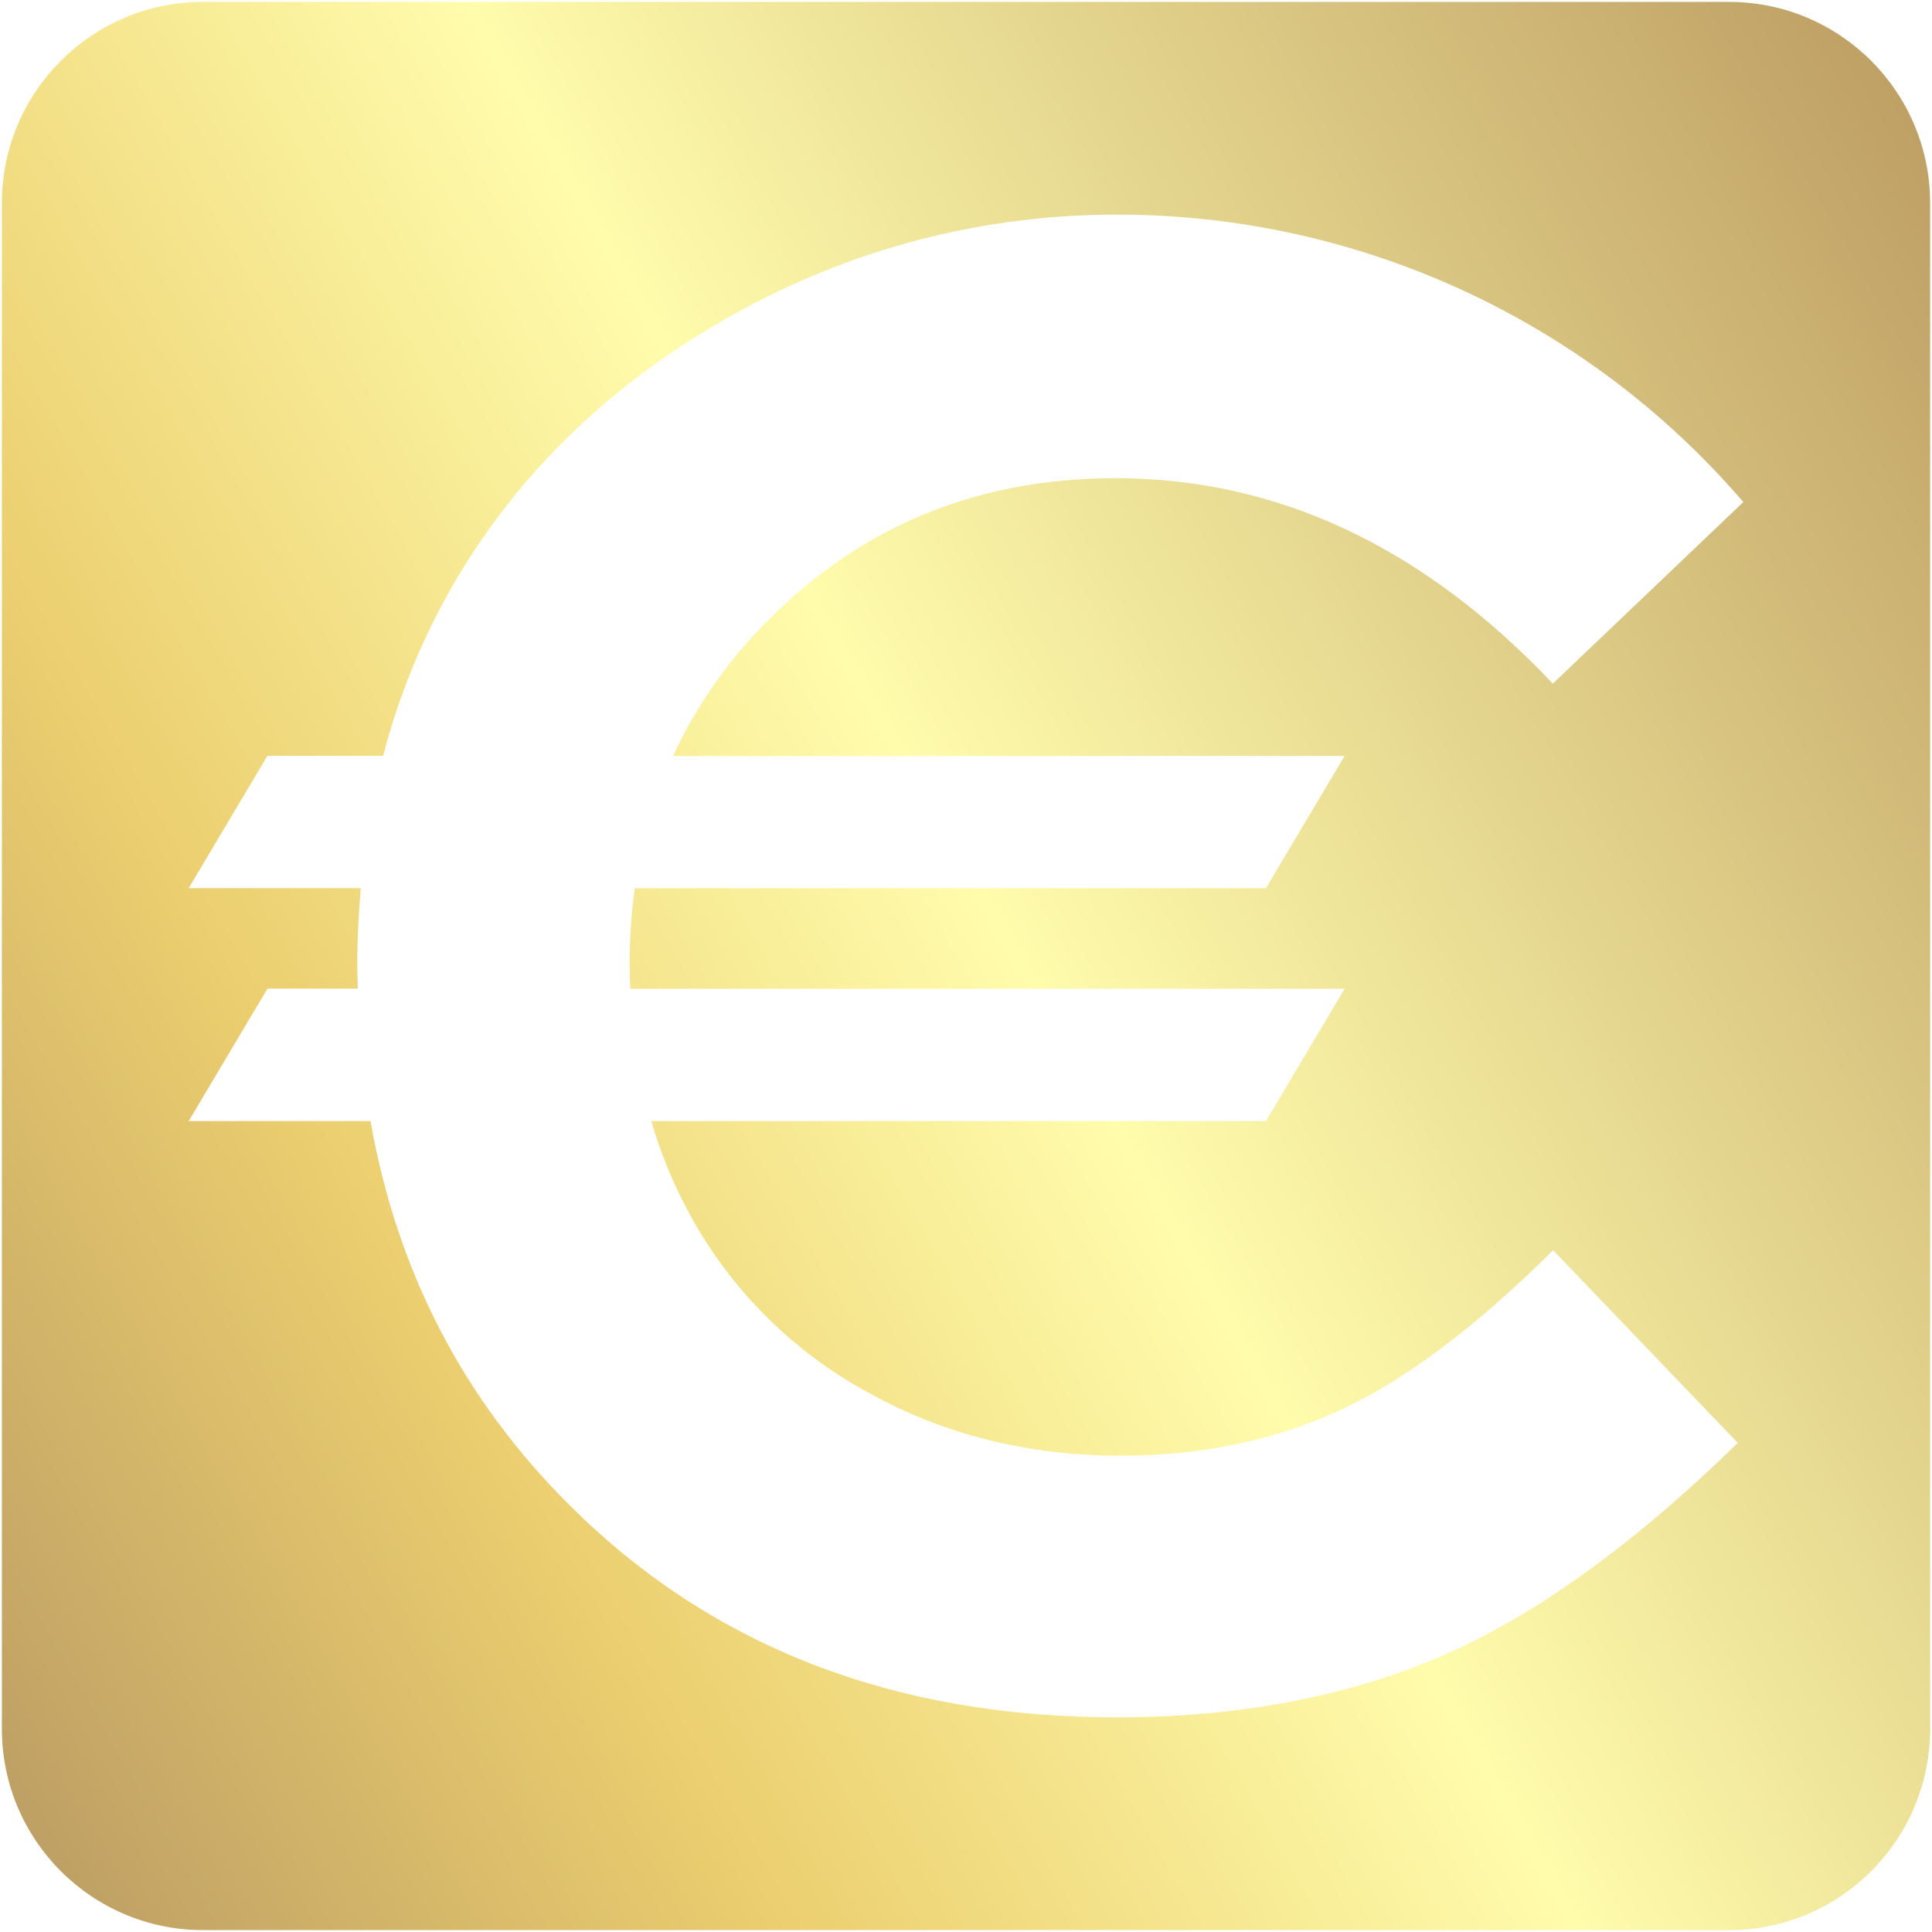
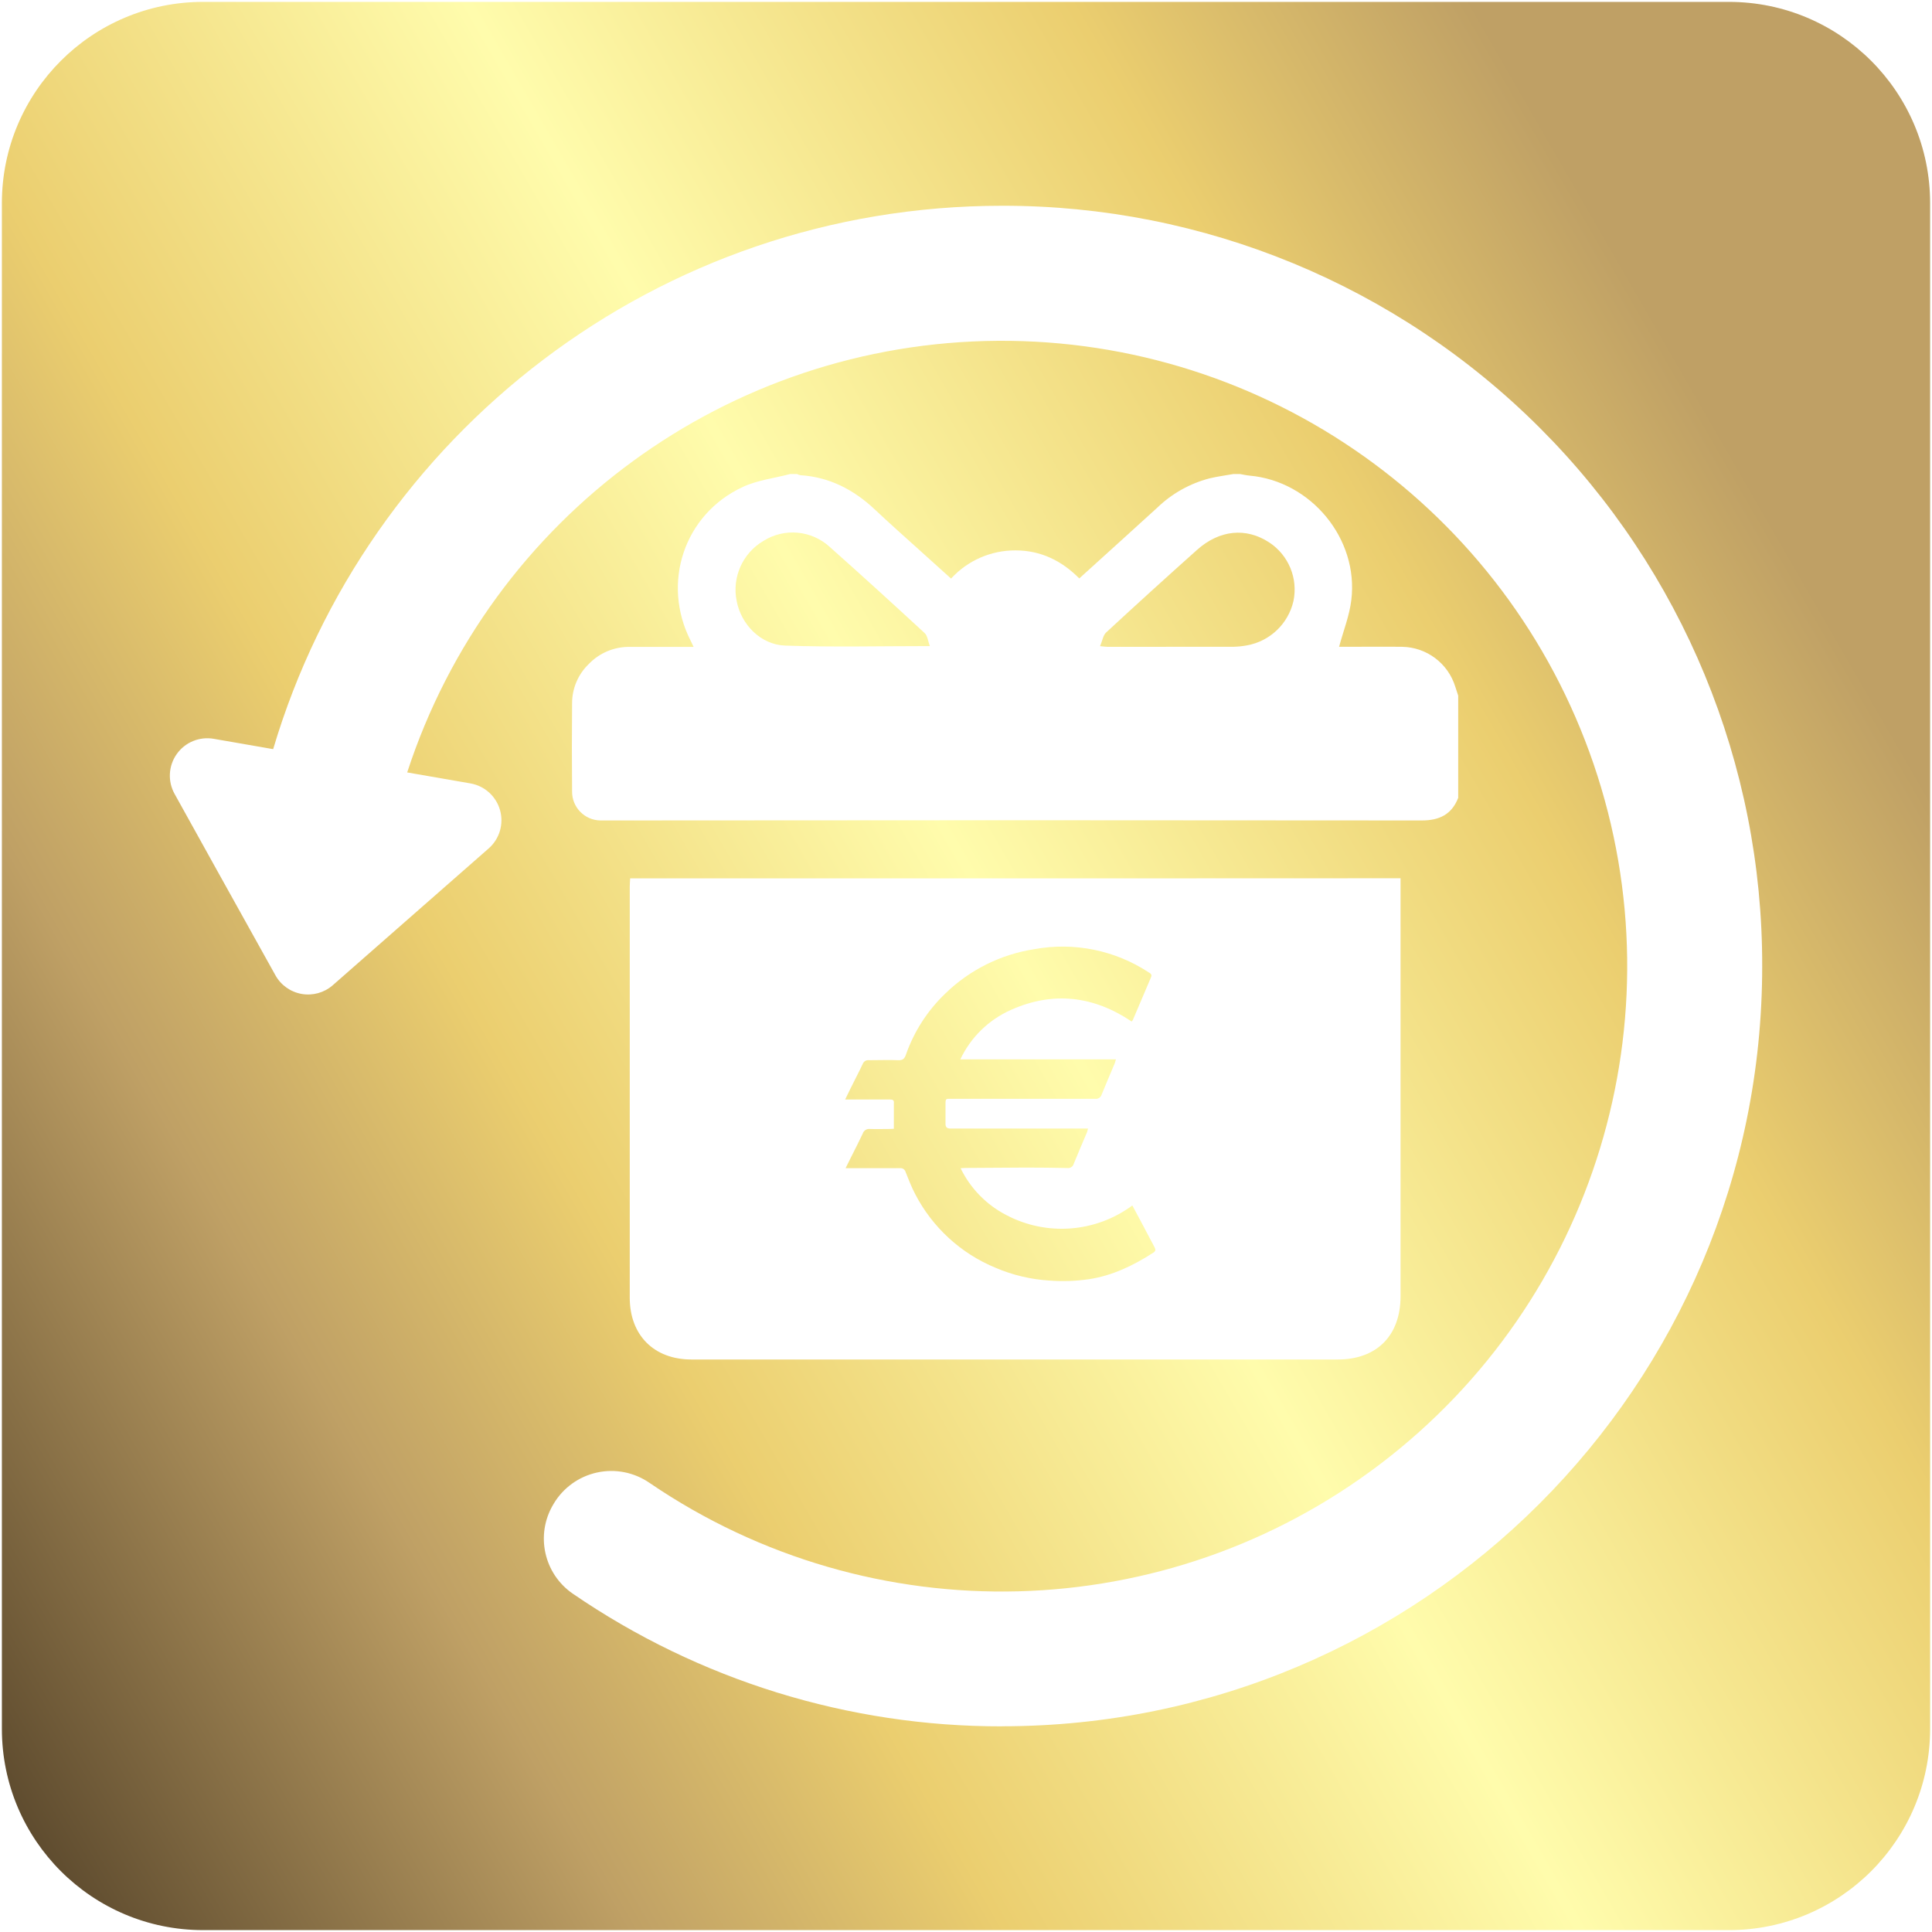
- <svg xmlns="http://www.w3.org/2000/svg" id="Layer_1" data-name="Layer 1" viewBox="0 0 512 512">
+ <svg xmlns="http://www.w3.org/2000/svg" viewBox="0 0 512 512">
  <defs>
-     <style>.cls-1{fill:url(#New_Gradient_Swatch);}</style>
-     <linearGradient id="New_Gradient_Swatch" x1="-29.36" y1="420.75" x2="541.36" y2="91.25" gradientUnits="userSpaceOnUse">
-       <stop offset="0" stop-color="#bfa065" />
-       <stop offset="0.24" stop-color="#ebce6f" />
+     <style>.cls-1{fill:url(#linear-gradient);}</style>
+     <linearGradient id="linear-gradient" x1="-29.36" y1="420.75" x2="541.36" y2="91.25" gradientUnits="userSpaceOnUse">
+       <stop offset="0" stop-color="#5f4c2f" />
+       <stop offset="0.19" stop-color="#bfa065" />
+       <stop offset="0.32" stop-color="#ebce6f" />
      <stop offset="0.52" stop-color="#fffcac" />
-       <stop offset="1" stop-color="#bfa065" />
+       <stop offset="0.73" stop-color="#ebce6f" />
+       <stop offset="0.87" stop-color="#bfa065" />
    </linearGradient>
  </defs>
-   <path class="cls-1" d="M458.17.5H53.83A53.33,53.33,0,0,0,.5,53.83V458.17A53.33,53.33,0,0,0,53.83,511.5H458.17a53.33,53.33,0,0,0,53.33-53.33V53.83A53.33,53.33,0,0,0,458.17.5ZM356.34,200.33,335.47,235.4H168.21a146.07,146.07,0,0,0-1.35,20.09c0,2.21.09,4.37.18,6.54h189.3L335.48,297.1H172.6a124.37,124.37,0,0,0,10.74,25.73A118,118,0,0,0,230,369q30.13,16.78,67,16.77,31.43,0,57.43-11.74t57.17-42.7l48.93,51.06q-42,41-79.39,56.86t-85.31,15.86q-88.43,0-144.74-56.07Q108.73,357,98.19,297.1H50L70.88,262H94.82c-.06-2.22-.14-4.42-.14-6.68,0-6.8.38-13.42.93-19.95H50l20.87-35.07h30.66a183.15,183.15,0,0,1,18.8-45.76Q146,110.5,193.79,83.69a207.19,207.19,0,0,1,103-26.81A218.57,218.57,0,0,1,462,133.05l-50.49,48.12Q360,126.74,295.63,126.73q-54.35,0-91.56,37.16a125.3,125.3,0,0,0-25.71,36.44Z" />
+   <g id="Layer_6" data-name="Layer 6">
+     <path class="cls-1" d="M208.09,171.09c12.56.44,25.15.13,38.33.13-.5-1.31-.61-2.73-1.38-3.45-8.3-7.66-16.65-15.28-25.1-22.78a14.54,14.54,0,0,0-17.63-1.64,15,15,0,0,0-7.09,15.89C196.37,165.42,201.52,170.85,208.09,171.09Z" />
+     <path class="cls-1" d="M327,171.4a21.67,21.67,0,0,0,3.41-.36,15.44,15.44,0,0,0,12.37-11.76,14.93,14.93,0,0,0-6.44-15.54c-6.12-4-13.17-3.34-19.13,2q-12.13,10.83-24.07,21.87c-.83.77-1,2.22-1.61,3.63,1.13.1,1.58.18,2,.18Q310.26,171.43,327,171.4Z" />
+     <path class="cls-1" d="M458.17.5H53.83A53.33,53.33,0,0,0,.5,53.83V458.17A53.33,53.33,0,0,0,53.83,511.5H458.17a53.33,53.33,0,0,0,53.33-53.33V53.83A53.33,53.33,0,0,0,458.17.5Zm-192.64,457a200.52,200.52,0,0,1-113.78-35.19,17.7,17.7,0,0,1-5.16-23.56l.12-.21A17.79,17.79,0,0,1,172.16,393,165.73,165.73,0,1,0,107.91,204.7l16.75,2.91a9.92,9.92,0,0,1,4.85,17.23L112,240.2,88.16,261.12A9.92,9.92,0,0,1,73,258.48L57.56,230.74l-11.3-20.36a9.92,9.92,0,0,1,10.37-14.59l15.76,2.74c24.74-83.27,101.84-144,193.14-144A201.09,201.09,0,0,1,467,256.07C467,367.31,376.78,457.48,265.53,457.48ZM183.08,169.9c-7.87-15.31-1.83-33.65,13.81-40.87,3.86-1.79,8.31-2.3,12.49-3.4h1.84a3.53,3.53,0,0,0,.84.3c7.84.49,14.3,3.9,19.92,9.22,3.77,3.56,7.67,7,11.52,10.48l8.54,7.7a23,23,0,0,1,17.08-7.47c6.65,0,12.23,2.71,16.9,7.43,7-6.36,13.88-12.54,20.7-18.78a31.29,31.29,0,0,1,13.82-7.74c2.06-.49,4.18-.77,6.27-1.14h1.84c.82.14,1.63.34,2.46.41,16.32,1.44,29,16.75,27,33-.5,4.14-2.1,8.14-3.24,12.37h1.81c5,0,9.93-.06,14.89,0A15,15,0,0,1,385.67,182c.26.79.51,1.58.77,2.36v27.07c-1.72,4.42-5,6-9.67,6q-107.77-.12-215.56,0c-.69,0-1.38,0-2.06,0a7.61,7.61,0,0,1-7.54-7.66q-.11-11.68,0-23.39A14.4,14.4,0,0,1,156,176a14.77,14.77,0,0,1,10.89-4.57c5.54,0,11.08,0,16.92,0C183.45,170.69,183.28,170.29,183.08,169.9Zm188.08,62.85v2.53q0,54.11,0,108.23c0,10.43-6.29,16.77-16.66,16.77q-25.17,0-50.34,0c-25.77,0-99.07,0-120.91,0-9.94,0-16.35-6.43-16.36-16.37q0-54.46,0-108.93c0-.67.06-1.35.11-2.2H284.43v0Z" />
+     <path class="cls-1" d="M274.1,251.54a43.34,43.34,0,0,0-23.63,11.8,41.35,41.35,0,0,0-10.4,16.18c-.37,1.05-.81,1.48-2,1.44-2.59-.1-5.18,0-7.77,0a1.56,1.56,0,0,0-1.67,1c-1,2.13-2.12,4.24-3.17,6.37-.47.95-.93,1.9-1.49,3.05h1.34c3.53,0,7,0,10.57,0,.74,0,1.1.2,1,1a4.83,4.83,0,0,0,0,.76v6c-.46,0-.81.05-1.16.05-1.73,0-3.46.06-5.18,0a1.77,1.77,0,0,0-1.9,1.21c-1,2.08-2,4.12-3.06,6.18-.48.95-.94,1.91-1.49,3h1.35c4.35,0,8.7,0,13.05,0a1.38,1.38,0,0,1,1.5,1c.79,2,1.54,3.95,2.52,5.82A42,42,0,0,0,263.89,336a42.92,42.92,0,0,0,14.19,3.36A48,48,0,0,0,288.6,339c6.24-.95,11.76-3.64,17-7,.69-.46.71-.83.36-1.48-1.31-2.44-2.59-4.89-3.88-7.34-.63-1.2-1.27-2.39-2-3.72A31.46,31.46,0,0,1,266.68,322a27.46,27.46,0,0,1-12.11-12.41c.59,0,.91-.07,1.23-.07,5.36,0,10.71-.1,16.07-.1q5.5,0,11,.12a1.53,1.53,0,0,0,1.68-1.12c1.13-2.79,2.34-5.56,3.51-8.34.1-.25.14-.52.27-1h-2.49l-17.58,0c-5.44,0-10.87,0-16.3,0-1,0-1.42-.33-1.39-1.35,0-1.65,0-3.31,0-5s.07-1.53,1.57-1.53q19,0,38.09,0a1.58,1.58,0,0,0,1.71-1.11c1.14-2.8,2.33-5.57,3.5-8.35a10.35,10.35,0,0,0,.29-1H254.5a26.88,26.88,0,0,1,13.4-13.1c11.18-5,21.89-3.72,32,3.07a2.1,2.1,0,0,0,.33-.44c1.61-3.77,3.19-7.54,4.81-11.3.31-.72-.13-1-.6-1.27A41.57,41.57,0,0,0,274.1,251.54Z" />
+   </g>
</svg>
